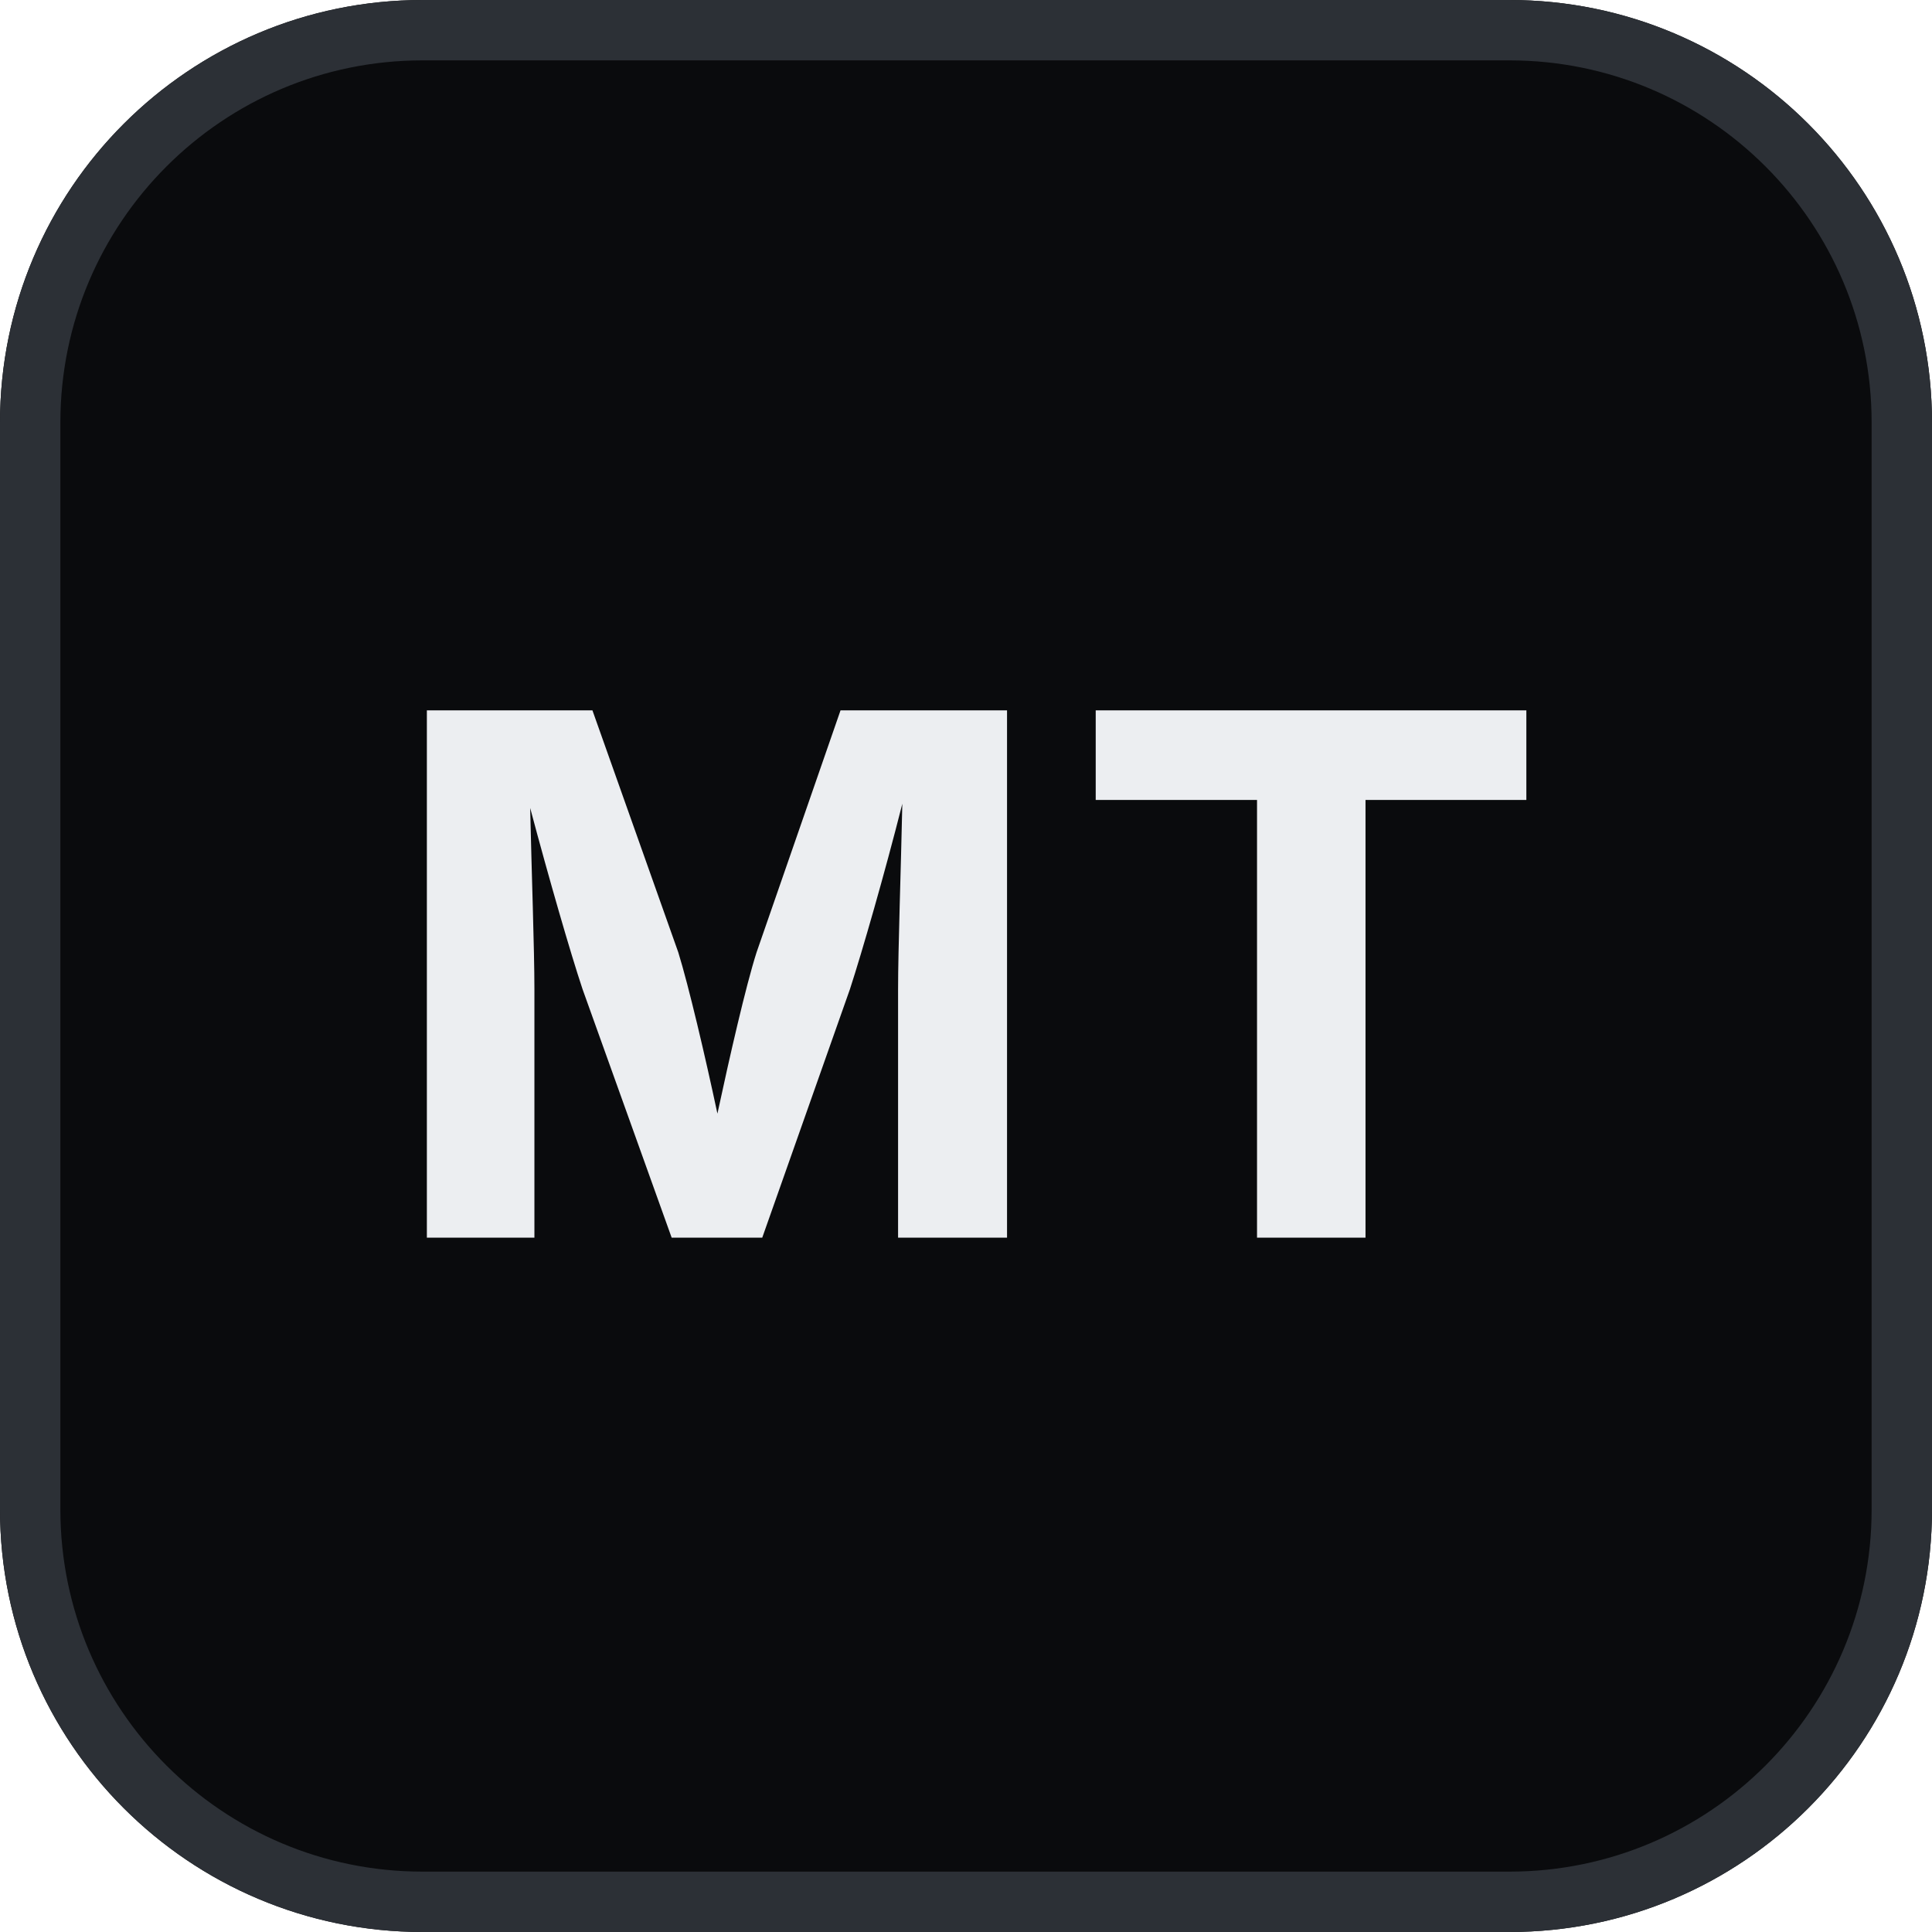
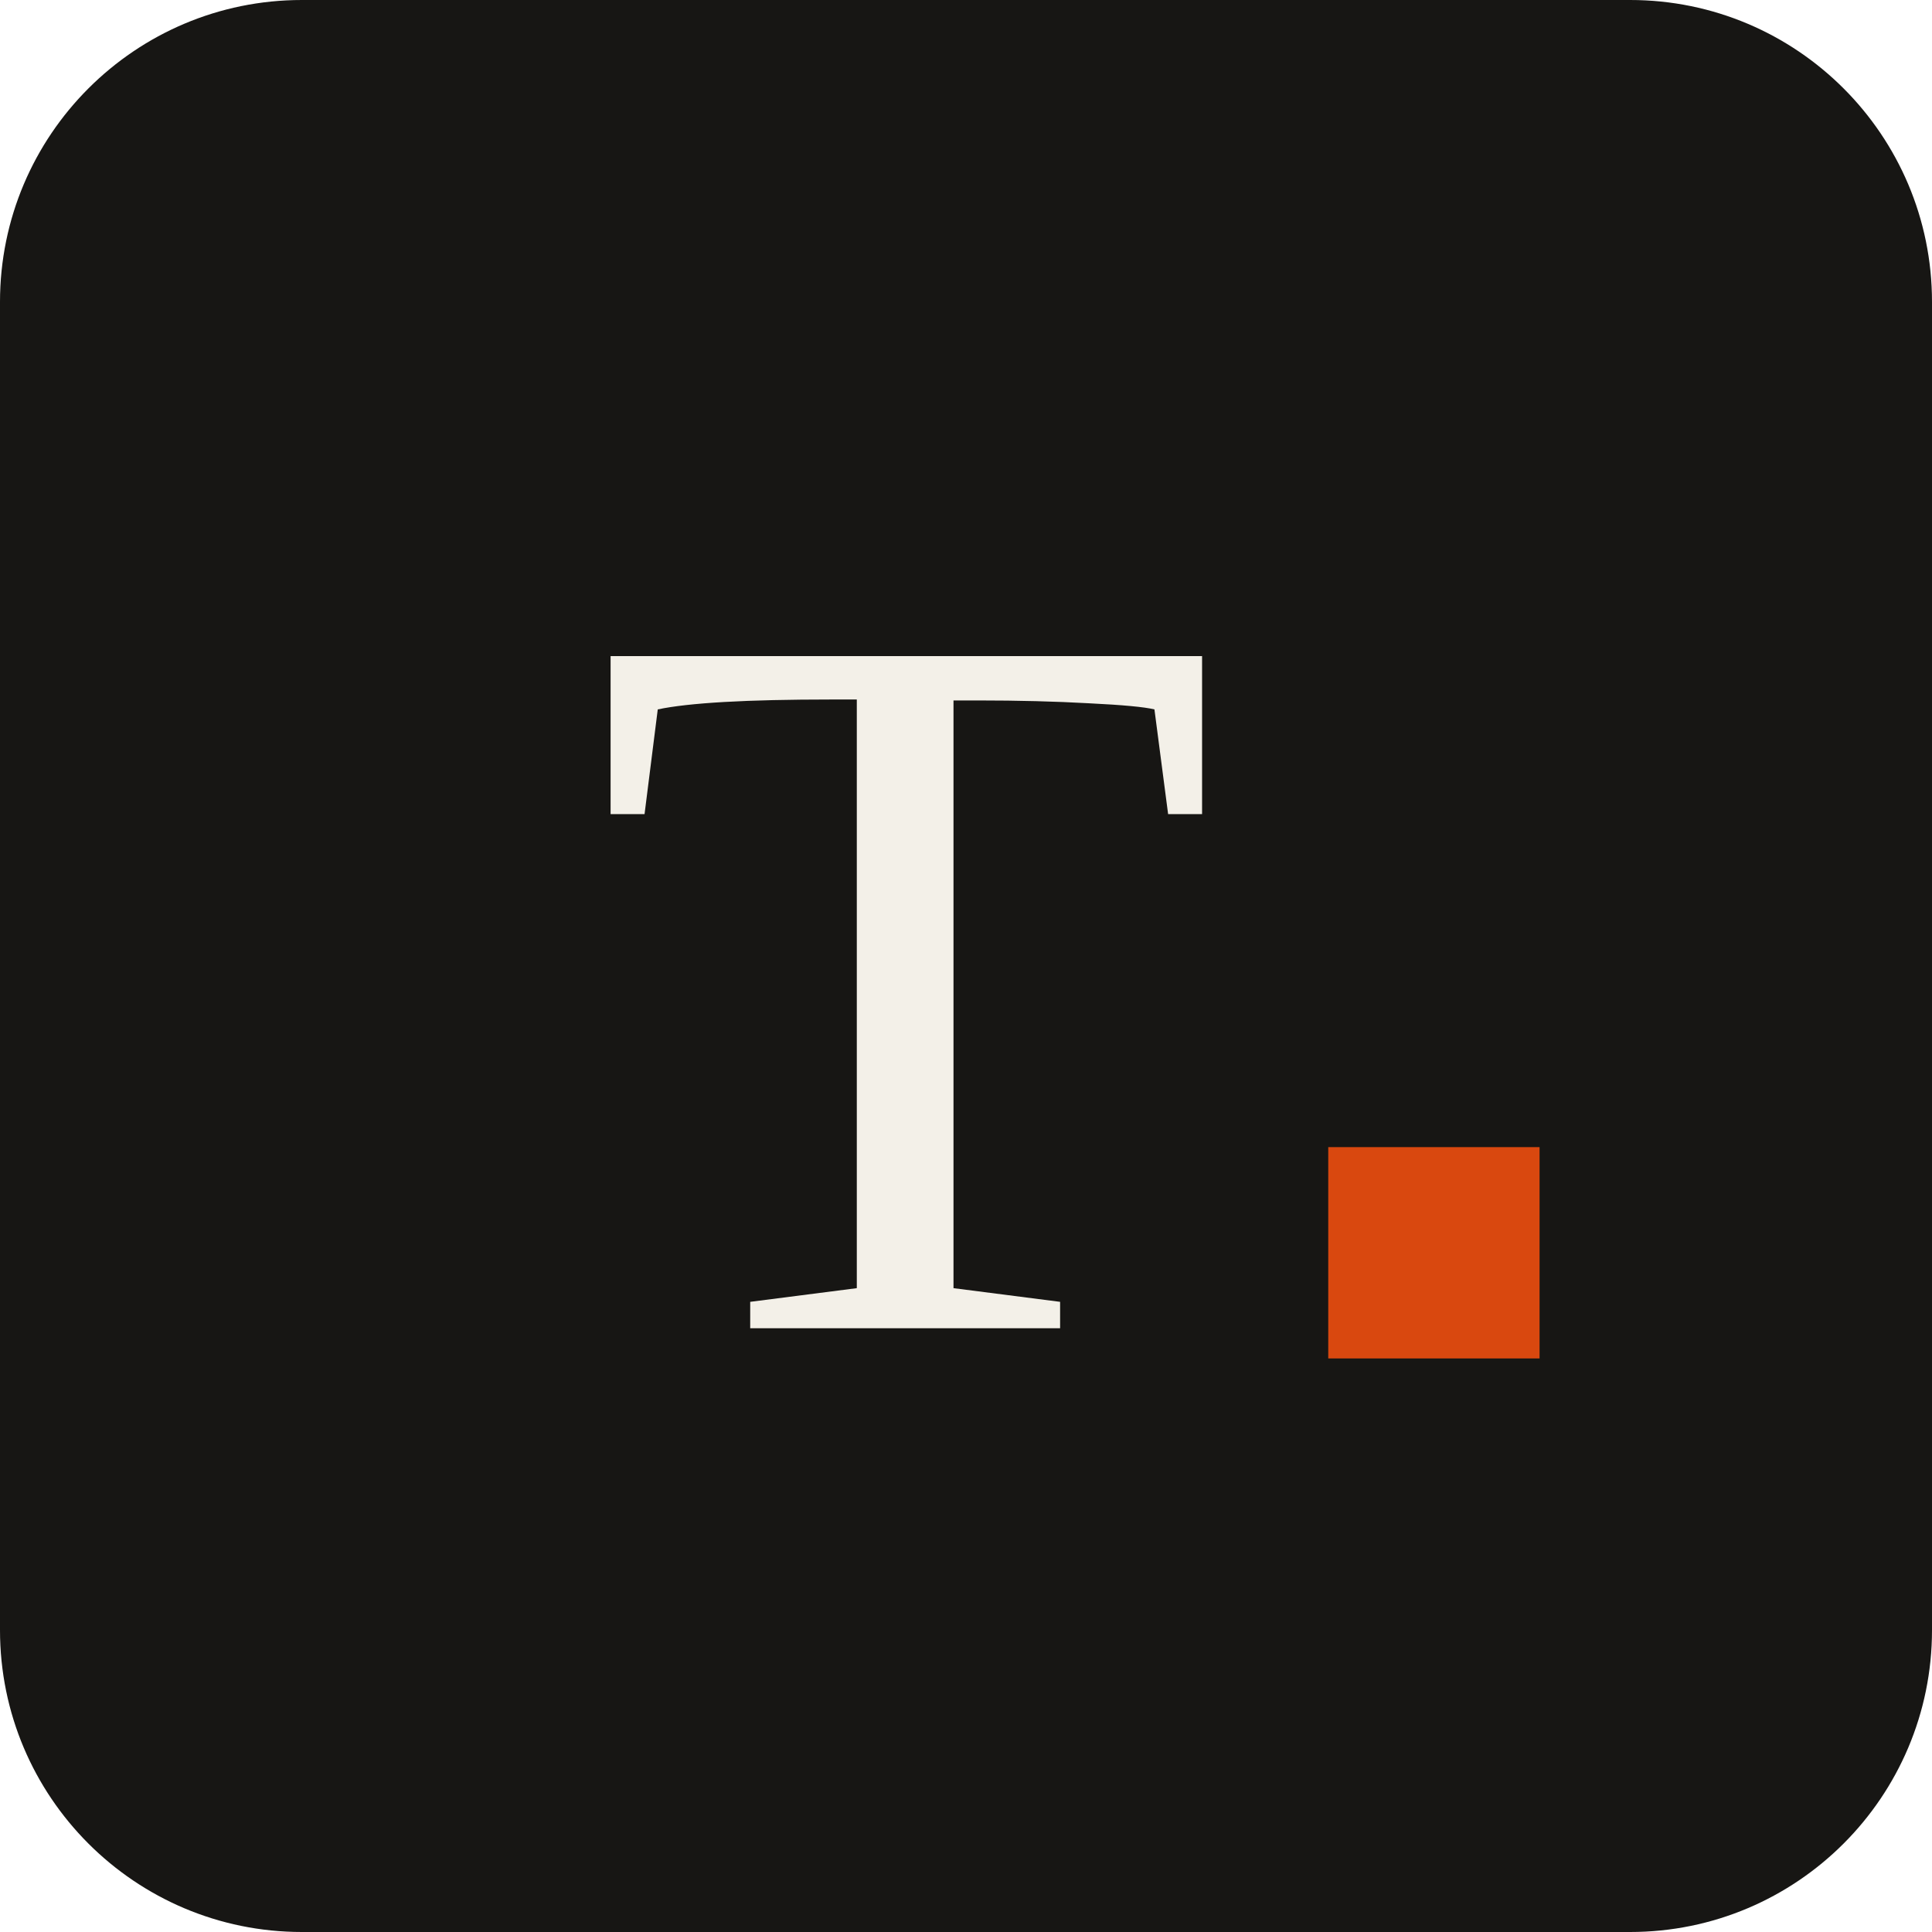
<svg xmlns="http://www.w3.org/2000/svg" viewBox="0 0 64 64">
-   <rect width="64" height="64" rx="14" fill="#0a0b0d" />
-   <rect x="1" y="1" width="62" height="62" rx="13" fill="none" stroke="#2c3036" stroke-width="2" />
-   <text x="32" y="41" text-anchor="middle" font-family="Inter, Arial, sans-serif" font-weight="700" font-size="24" letter-spacing="0.5" fill="#eceef1">MT</text>
+   <rect width="64" height="64" rx="10" fill="#171614" />
+   <text x="30" y="44" text-anchor="middle" font-family="Georgia, 'Times New Roman', serif" font-size="34" fill="#f3f0e8">T</text>
+   <rect x="44" y="38" width="7" height="7" fill="#d9480f" />
</svg>
